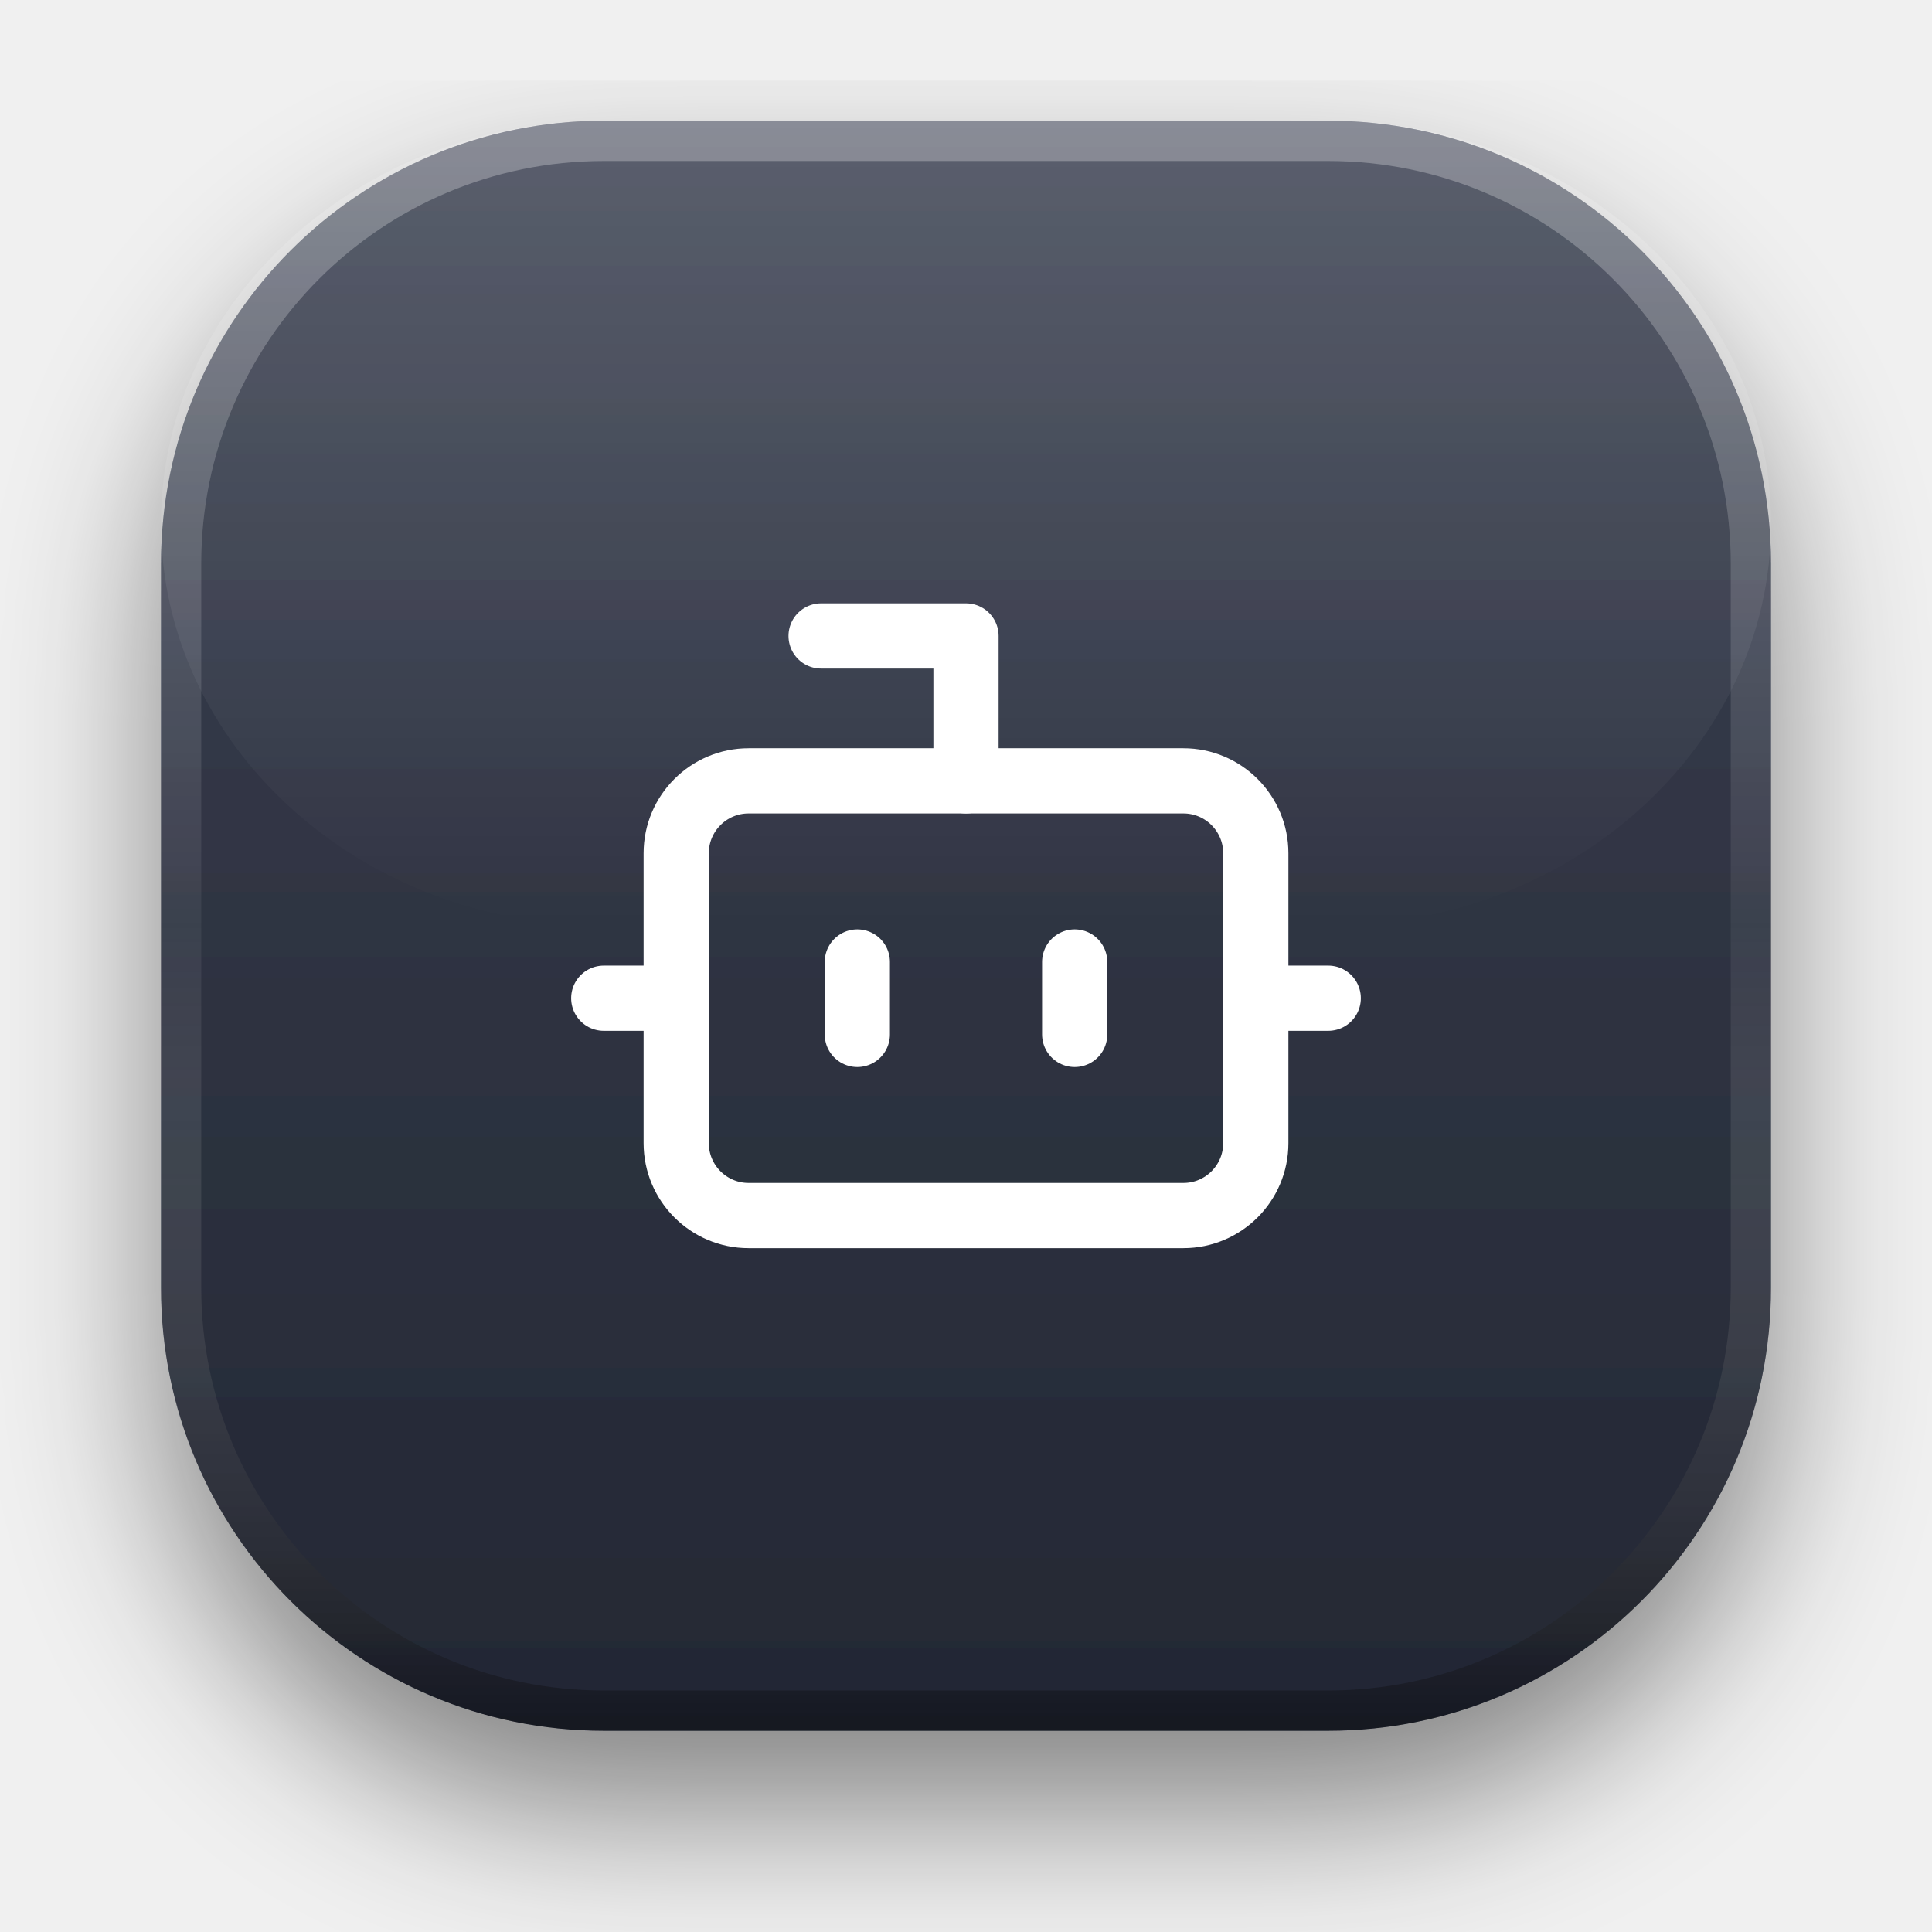
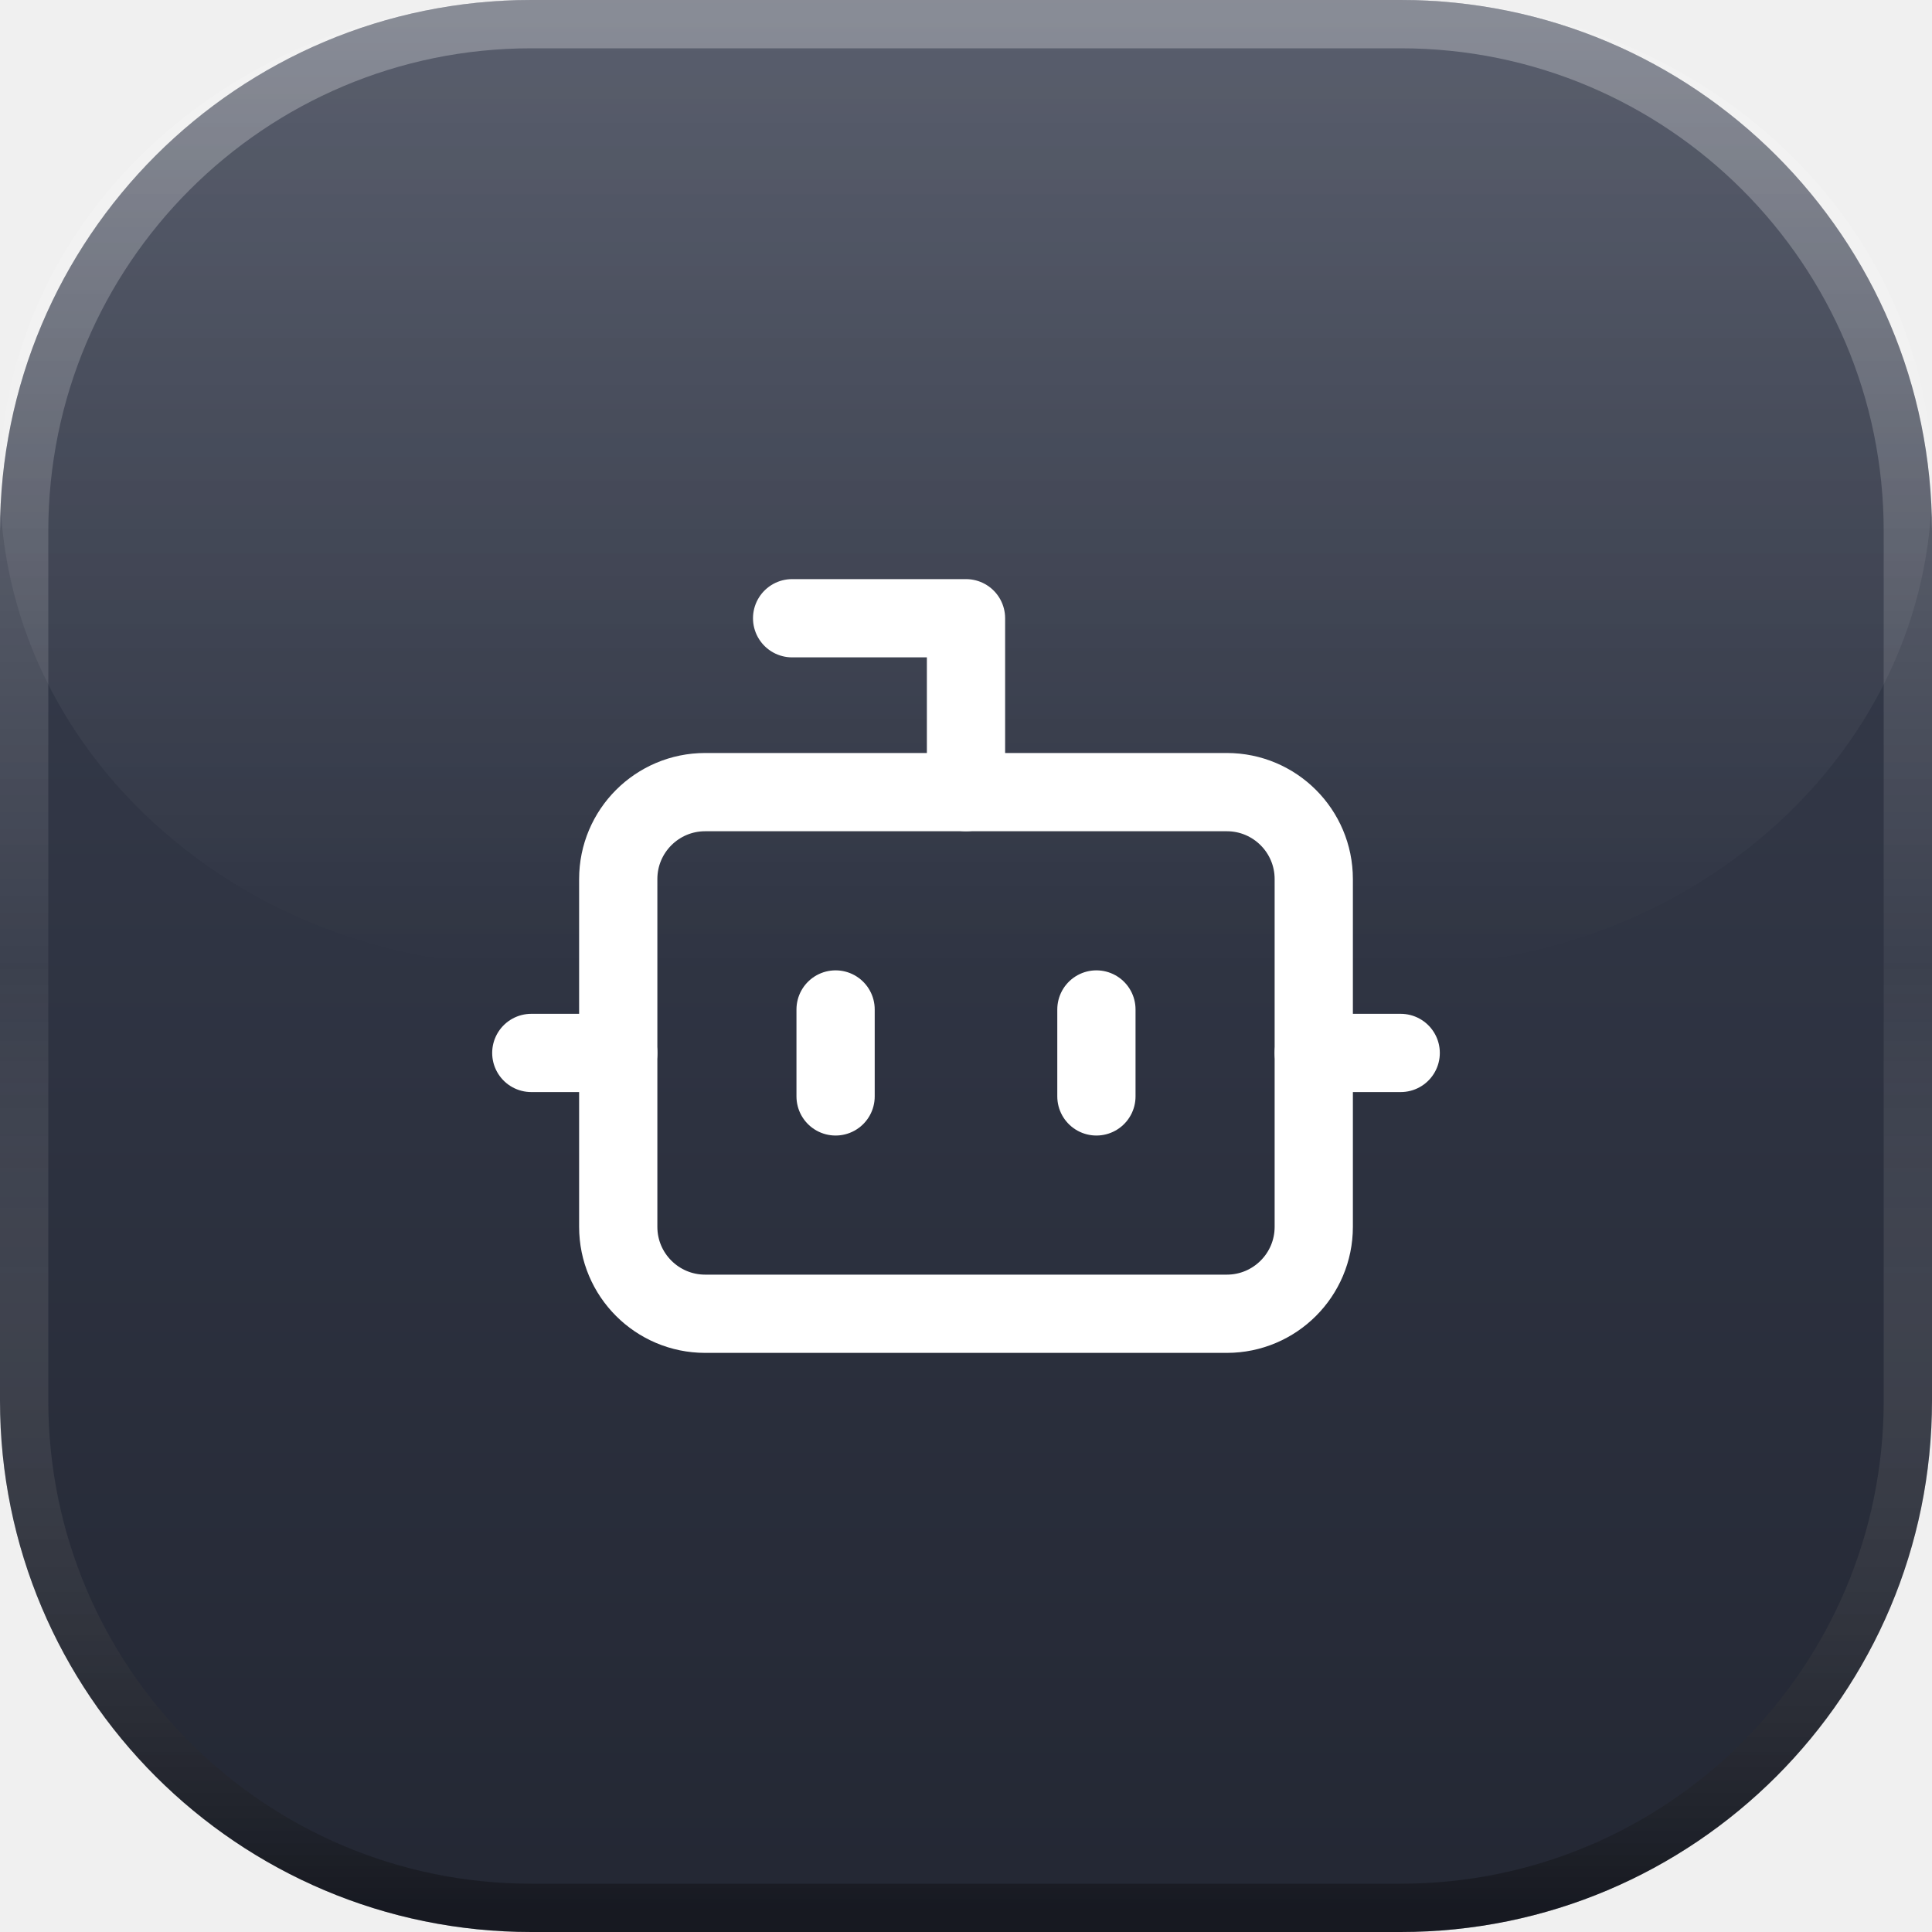
- <svg xmlns="http://www.w3.org/2000/svg" width="48" height="48" viewBox="0 0 48 48" role="img" aria-label="bot">
+ <svg xmlns="http://www.w3.org/2000/svg" width="40" height="40" viewBox="4 3 40 40" role="img" aria-label="bot">
  <defs>
    <linearGradient id="bg" x1="0" y1="0" x2="0" y2="1">
      <stop offset="0" stop-color="#3B4152" />
      <stop offset="1" stop-color="#232733" />
    </linearGradient>
    <linearGradient id="bd" x1="0" y1="0" x2="0" y2="1">
      <stop offset="0" stop-color="#FFFFFF" stop-opacity="0.28" />
      <stop offset="0.5" stop-color="#FFFFFF" stop-opacity="0.06" />
      <stop offset="1" stop-color="#000000" stop-opacity="0.35" />
    </linearGradient>
    <linearGradient id="hl" x1="0" y1="0" x2="0" y2="1">
      <stop offset="0" stop-color="#FFFFFF" stop-opacity="0.16" />
      <stop offset="1" stop-color="#FFFFFF" stop-opacity="0" />
    </linearGradient>
-     <filter id="sh" x="-30%" y="-30%" width="160%" height="170%">
-       <feDropShadow dx="0" dy="2" stdDeviation="2" flood-color="#000" flood-opacity="0.45" />
-     </filter>
  </defs>
-   <rect x="4" y="3" width="40" height="40" rx="11" fill="url(#bg)" filter="url(#sh)" />
+   <rect x="4" y="3" width="40" height="40" rx="11" fill="url(#bg)" />
  <rect x="4" y="3" width="40" height="20" rx="11" fill="url(#hl)" />
  <rect x="4.5" y="3.5" width="39" height="39" rx="10.5" fill="none" stroke="url(#bd)" />
  <g transform="translate(13.2,12.2) scale(0.9)" fill="none" stroke="#fff" stroke-width="1.8" stroke-linecap="round" stroke-linejoin="round">
    <path d="M12 8V4H8" />
    <rect width="16" height="12" x="4" y="8" rx="2" />
    <path d="M2 14h2" />
    <path d="M20 14h2" />
    <path d="M15 13v2" />
    <path d="M9 13v2" />
  </g>
</svg>
